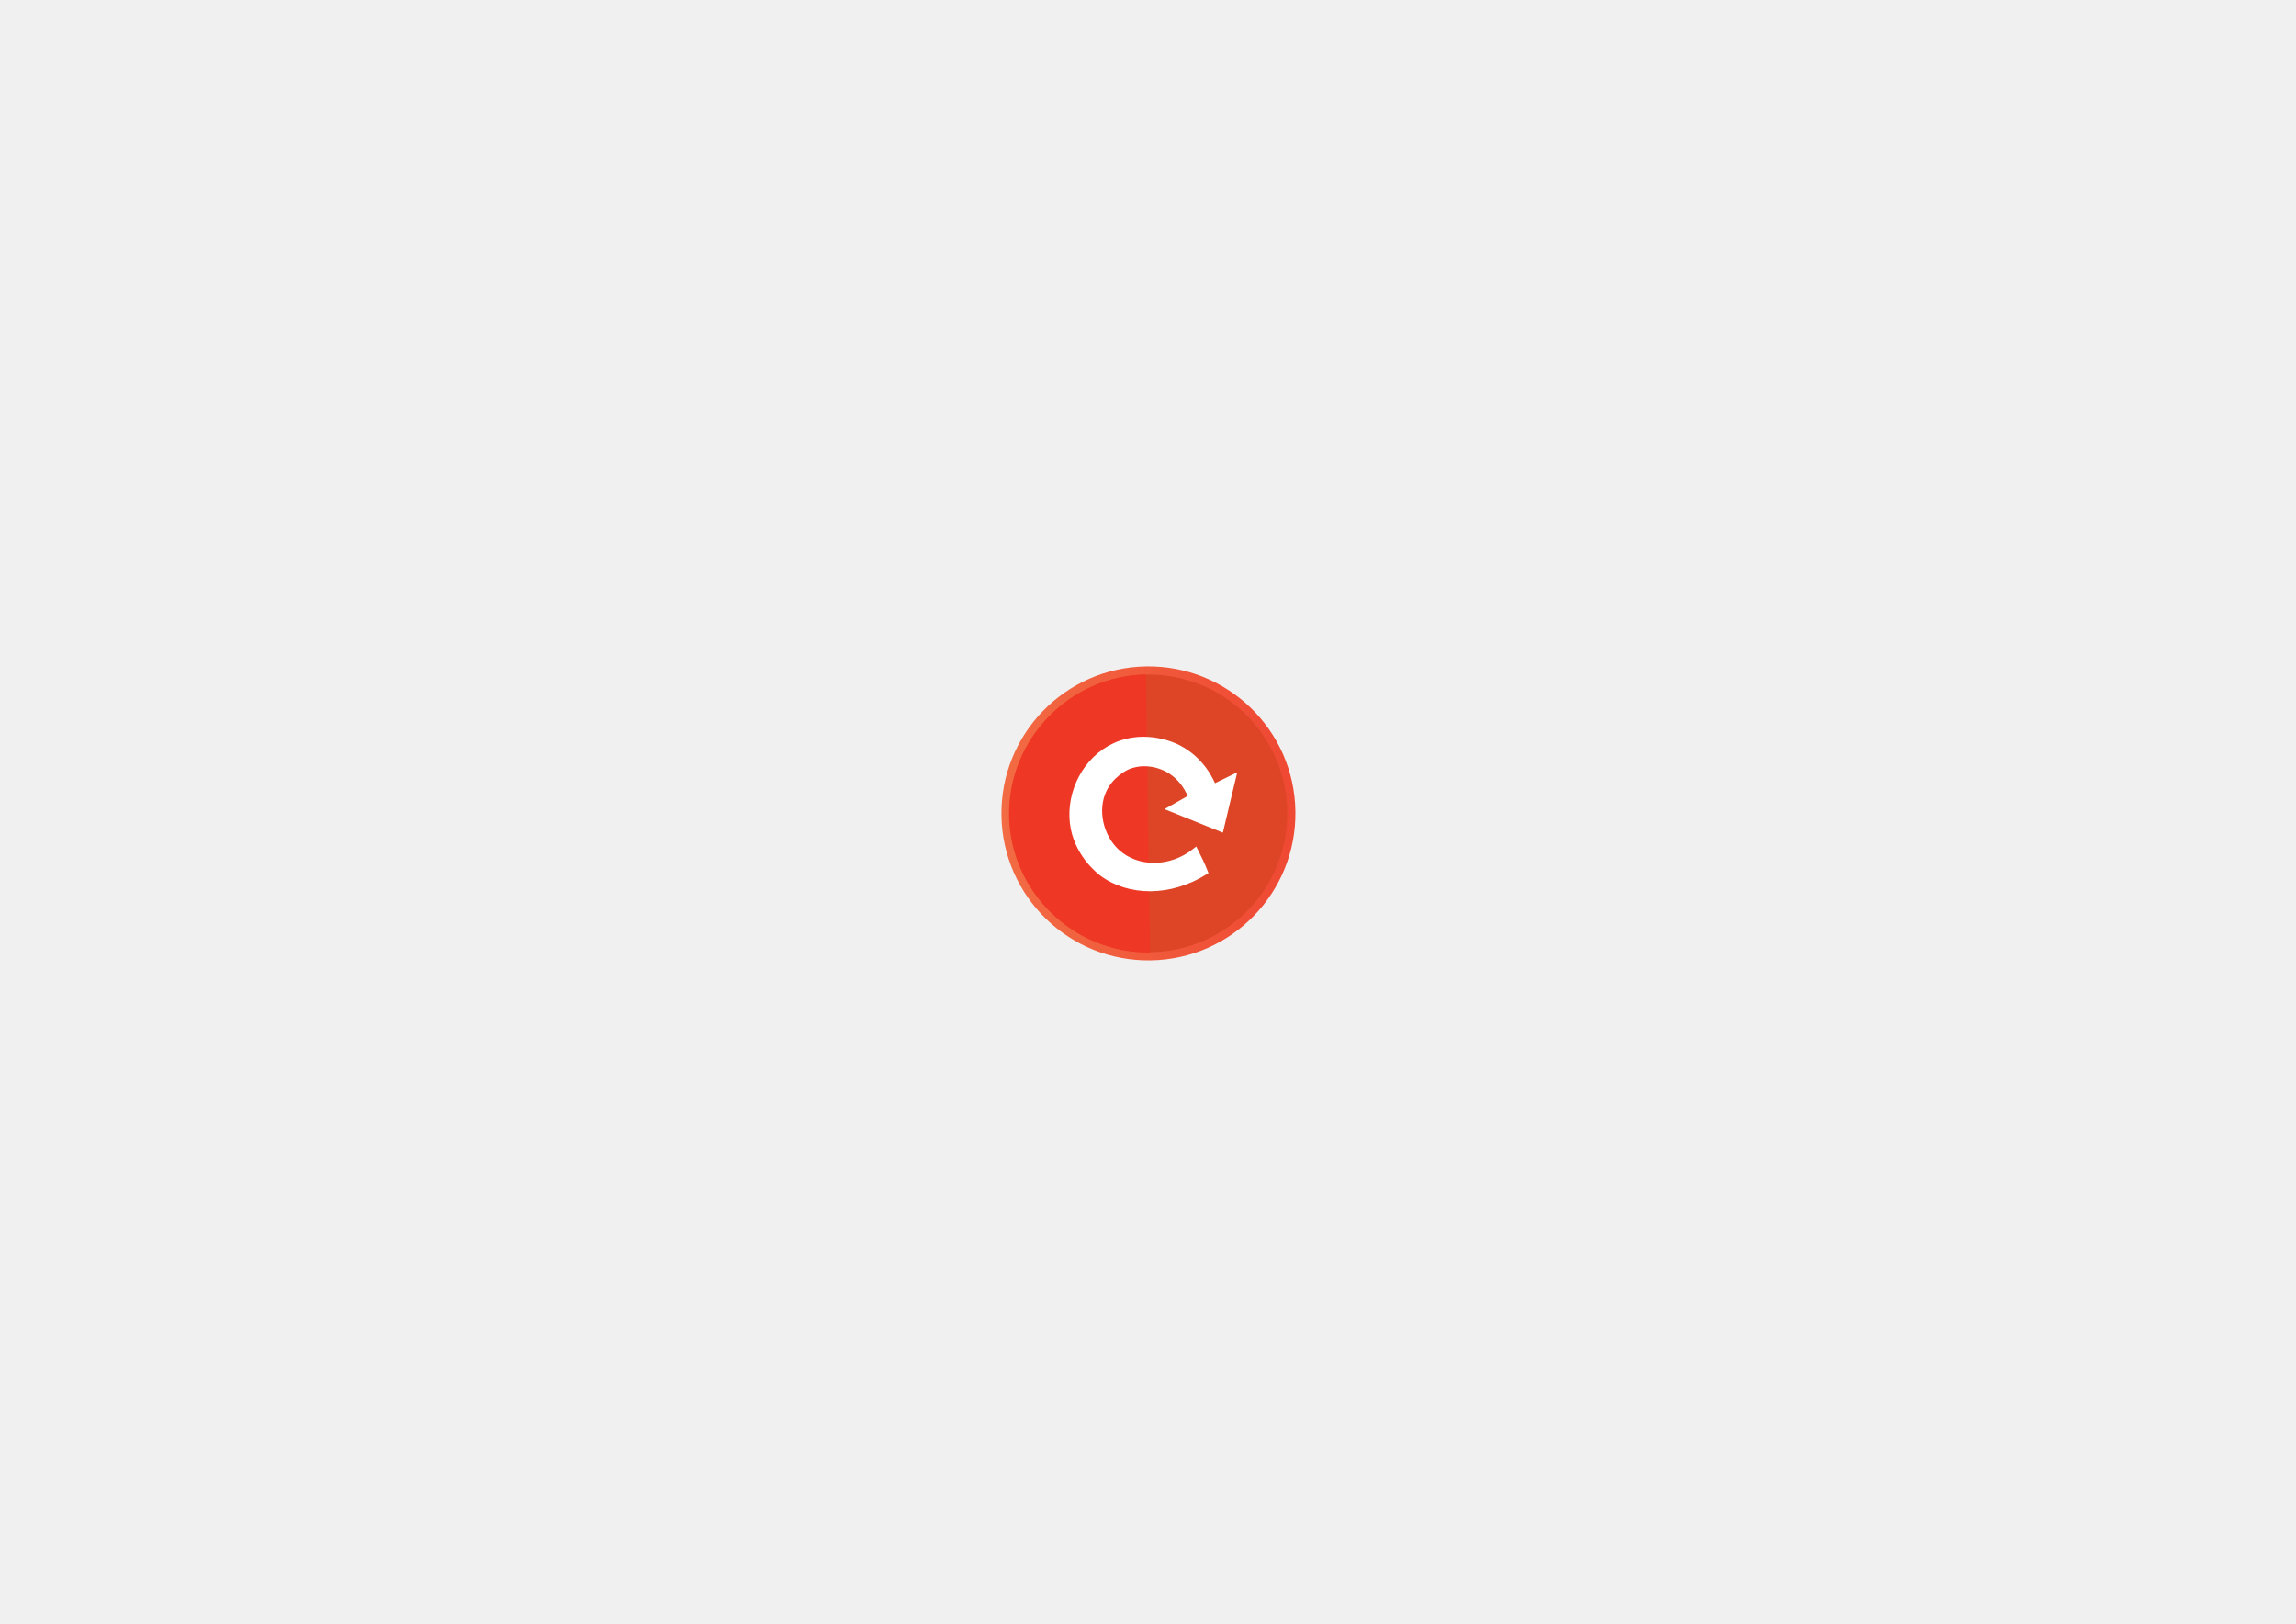
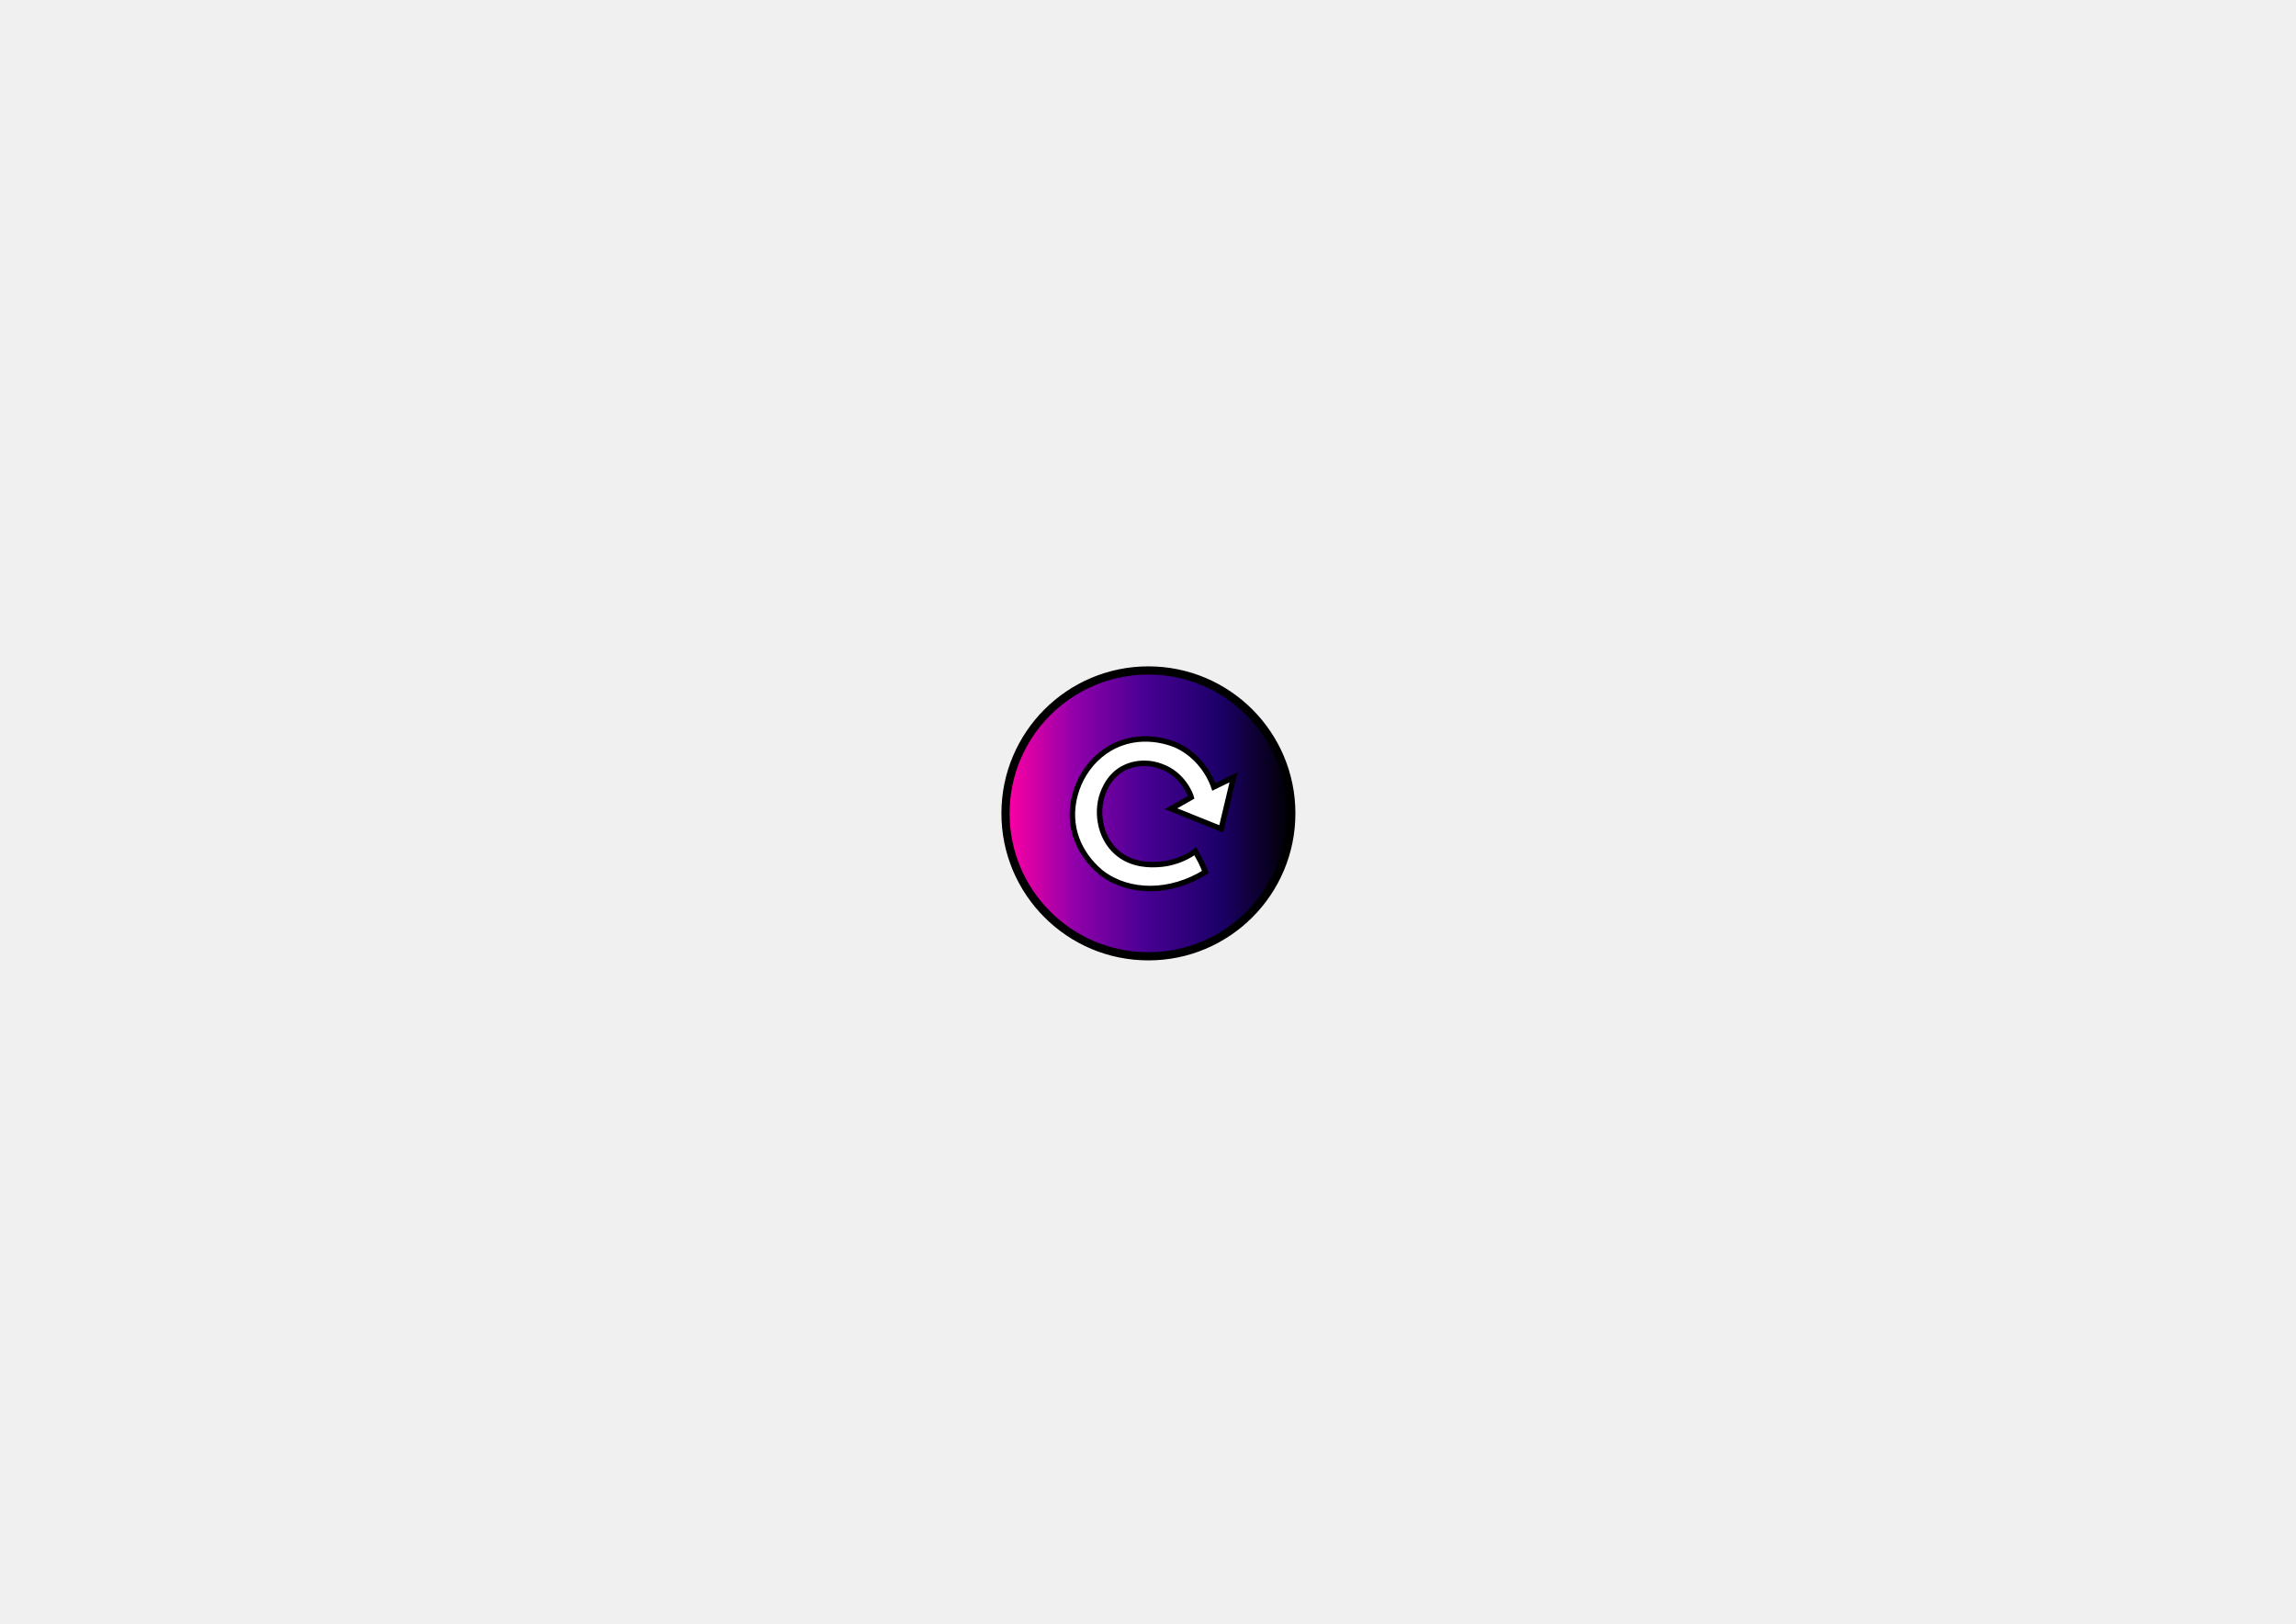
<svg xmlns="http://www.w3.org/2000/svg" version="1.1" id="Layer_1" x="0px" y="0px" viewBox="0 0 841.9 595.3" style="enable-background:new 0 0 841.9 595.3;" xml:space="preserve">
  <style type="text/css">
- 	.st0{fill:#DD4526;stroke:url(#SVGID_1_);stroke-width:3;stroke-miterlimit:10;}
- 	.st1{fill:#EE3724;}
- 	.st2{fill:#FFFFFF;stroke:#FFFFFF;stroke-width:2;stroke-miterlimit:10;}
+ 	.st0{fill:url(#SVGID_1_);stroke:#000000;stroke-width:3;stroke-miterlimit:10;}
+ 	.st1{fill:#FFFFFF;stroke:#000000;stroke-width:2;stroke-miterlimit:10;}
</style>
-   <linearGradient id="SVGID_1_" gradientUnits="userSpaceOnUse" x1="369.901" y1="296.555" x2="477.783" y2="296.555" gradientTransform="matrix(0.9999 -1.500426e-02 1.500426e-02 0.9999 -7.096 8.0532)">
-     <stop offset="0" style="stop-color:#F26B43" />
-     <stop offset="1" style="stop-color:#EF4833" />
+   <linearGradient id="SVGID_1_" gradientUnits="userSpaceOnUse" x1="368.704" y1="298.204" x2="473.506" y2="298.204">
+     <stop offset="0" style="stop-color:#FF00A3" />
+     <stop offset="0.242" style="stop-color:#9100AA" />
+     <stop offset="0.484" style="stop-color:#490094" />
+     <stop offset="0.746" style="stop-color:#1C006A" />
+     <stop offset="1" style="stop-color:#000000" />
  </linearGradient>
-   <ellipse transform="matrix(0.9999 -1.500426e-02 1.500426e-02 0.9999 -4.4271 6.3526)" class="st0" cx="421.1" cy="298.2" rx="52.4" ry="52.4" />
-   <path class="st1" d="M421.7,349.2c-27.9,0.4-51.3-22.2-51.7-50.2c-0.4-27.9,22.2-51.3,50.2-51.7  C420.7,281.3,421.2,315.2,421.7,349.2z" />
-   <path class="st2" d="M438.3,311.9c-9.1,7.3-21.4,7.1-28.7,0.4c-6.1-5.6-8.3-15.4-4.8-22.7c2.7-5.6,7.8-8,8.3-8.3  c5.6-2.5,10.7-1,12.6-0.3c7.9,2.8,10.7,10.2,11,11.3c-2.5,1.4-4.9,2.8-7.4,4.2c6.1,2.5,12.3,4.9,18.4,7.4c1.5-6.3,3-12.6,4.5-18.9  c-2.4,1.2-4.8,2.3-7.2,3.5c-0.8-2.1-4.2-9.9-12.9-14.4c-1.1-0.6-11.9-5.9-23.2-0.8c-11,5-16.9,17.2-15.6,28.4  c1.3,11.1,9.5,17.5,10.6,18.4c10.1,7.6,25.2,7.6,38-0.4C440.9,317.1,439.6,314.5,438.3,311.9z" />
+   <ellipse class="st0" cx="421.1" cy="298.2" rx="52.4" ry="52.4" />
+   <path class="st1" d="M438.3,312.1c-2,1.5-6.8,4.4-13.4,4.8c-2.7,0.2-9.8,0.5-15.4-4.4c-6.6-5.8-7.8-15.9-4.6-22.9  c0.7-1.5,2.5-5.5,7-7.9c3.9-2.1,7.7-1.9,9-1.8c0.4,0,2.6,0.2,4.9,1.1c7.9,2.8,10.7,10.2,11,11.3c-2.5,1.4-4.9,2.8-7.4,4.2  c6.1,2.5,12.3,4.9,18.4,7.4c1.5-6.3,3-12.6,4.5-18.9c-2.4,1.2-4.8,2.3-7.2,3.5c-0.6-1.8-3.9-10.5-13.3-15.1  c-0.7-0.3-11.4-5.4-22.8-0.1c-11.1,5.2-16.9,17.6-15.6,28.4c1.3,11.1,9.5,17.5,10.6,18.4c10.1,7.6,25.2,7.6,38-0.4  c-0.5-1.2-1-2.5-1.7-3.9C439.6,314.5,438.9,313.3,438.3,312.1z" />
</svg>
